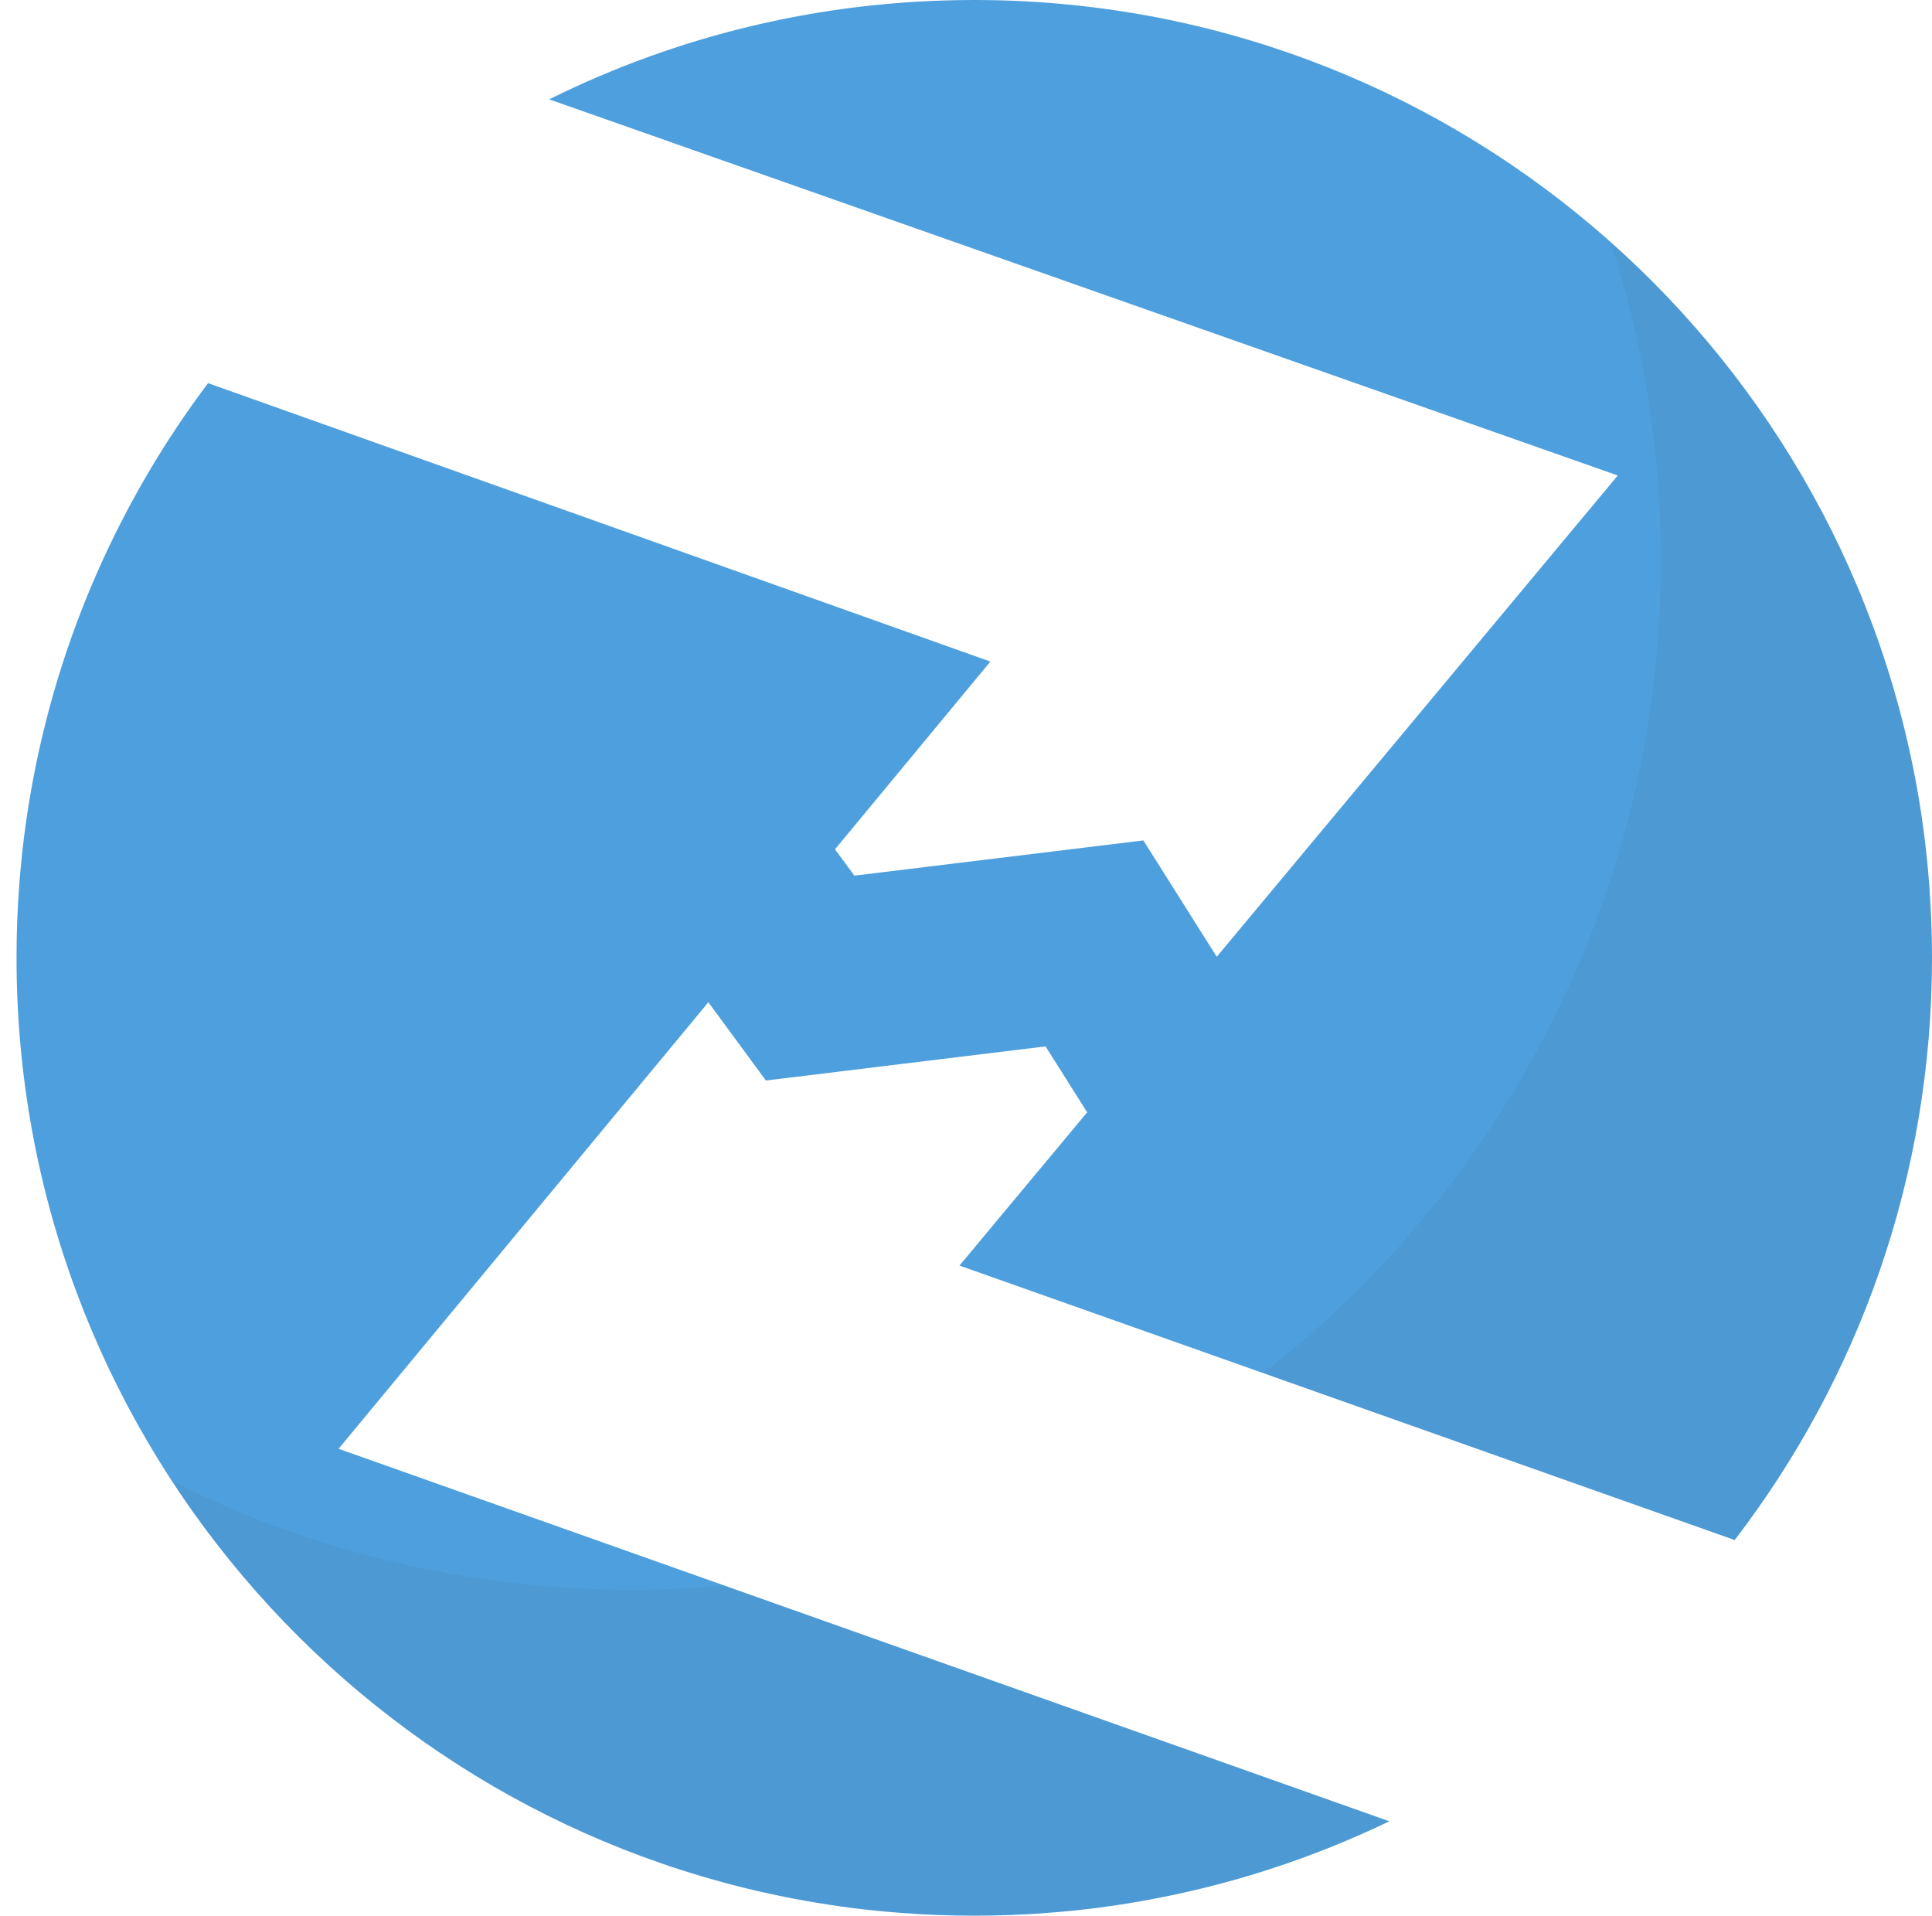
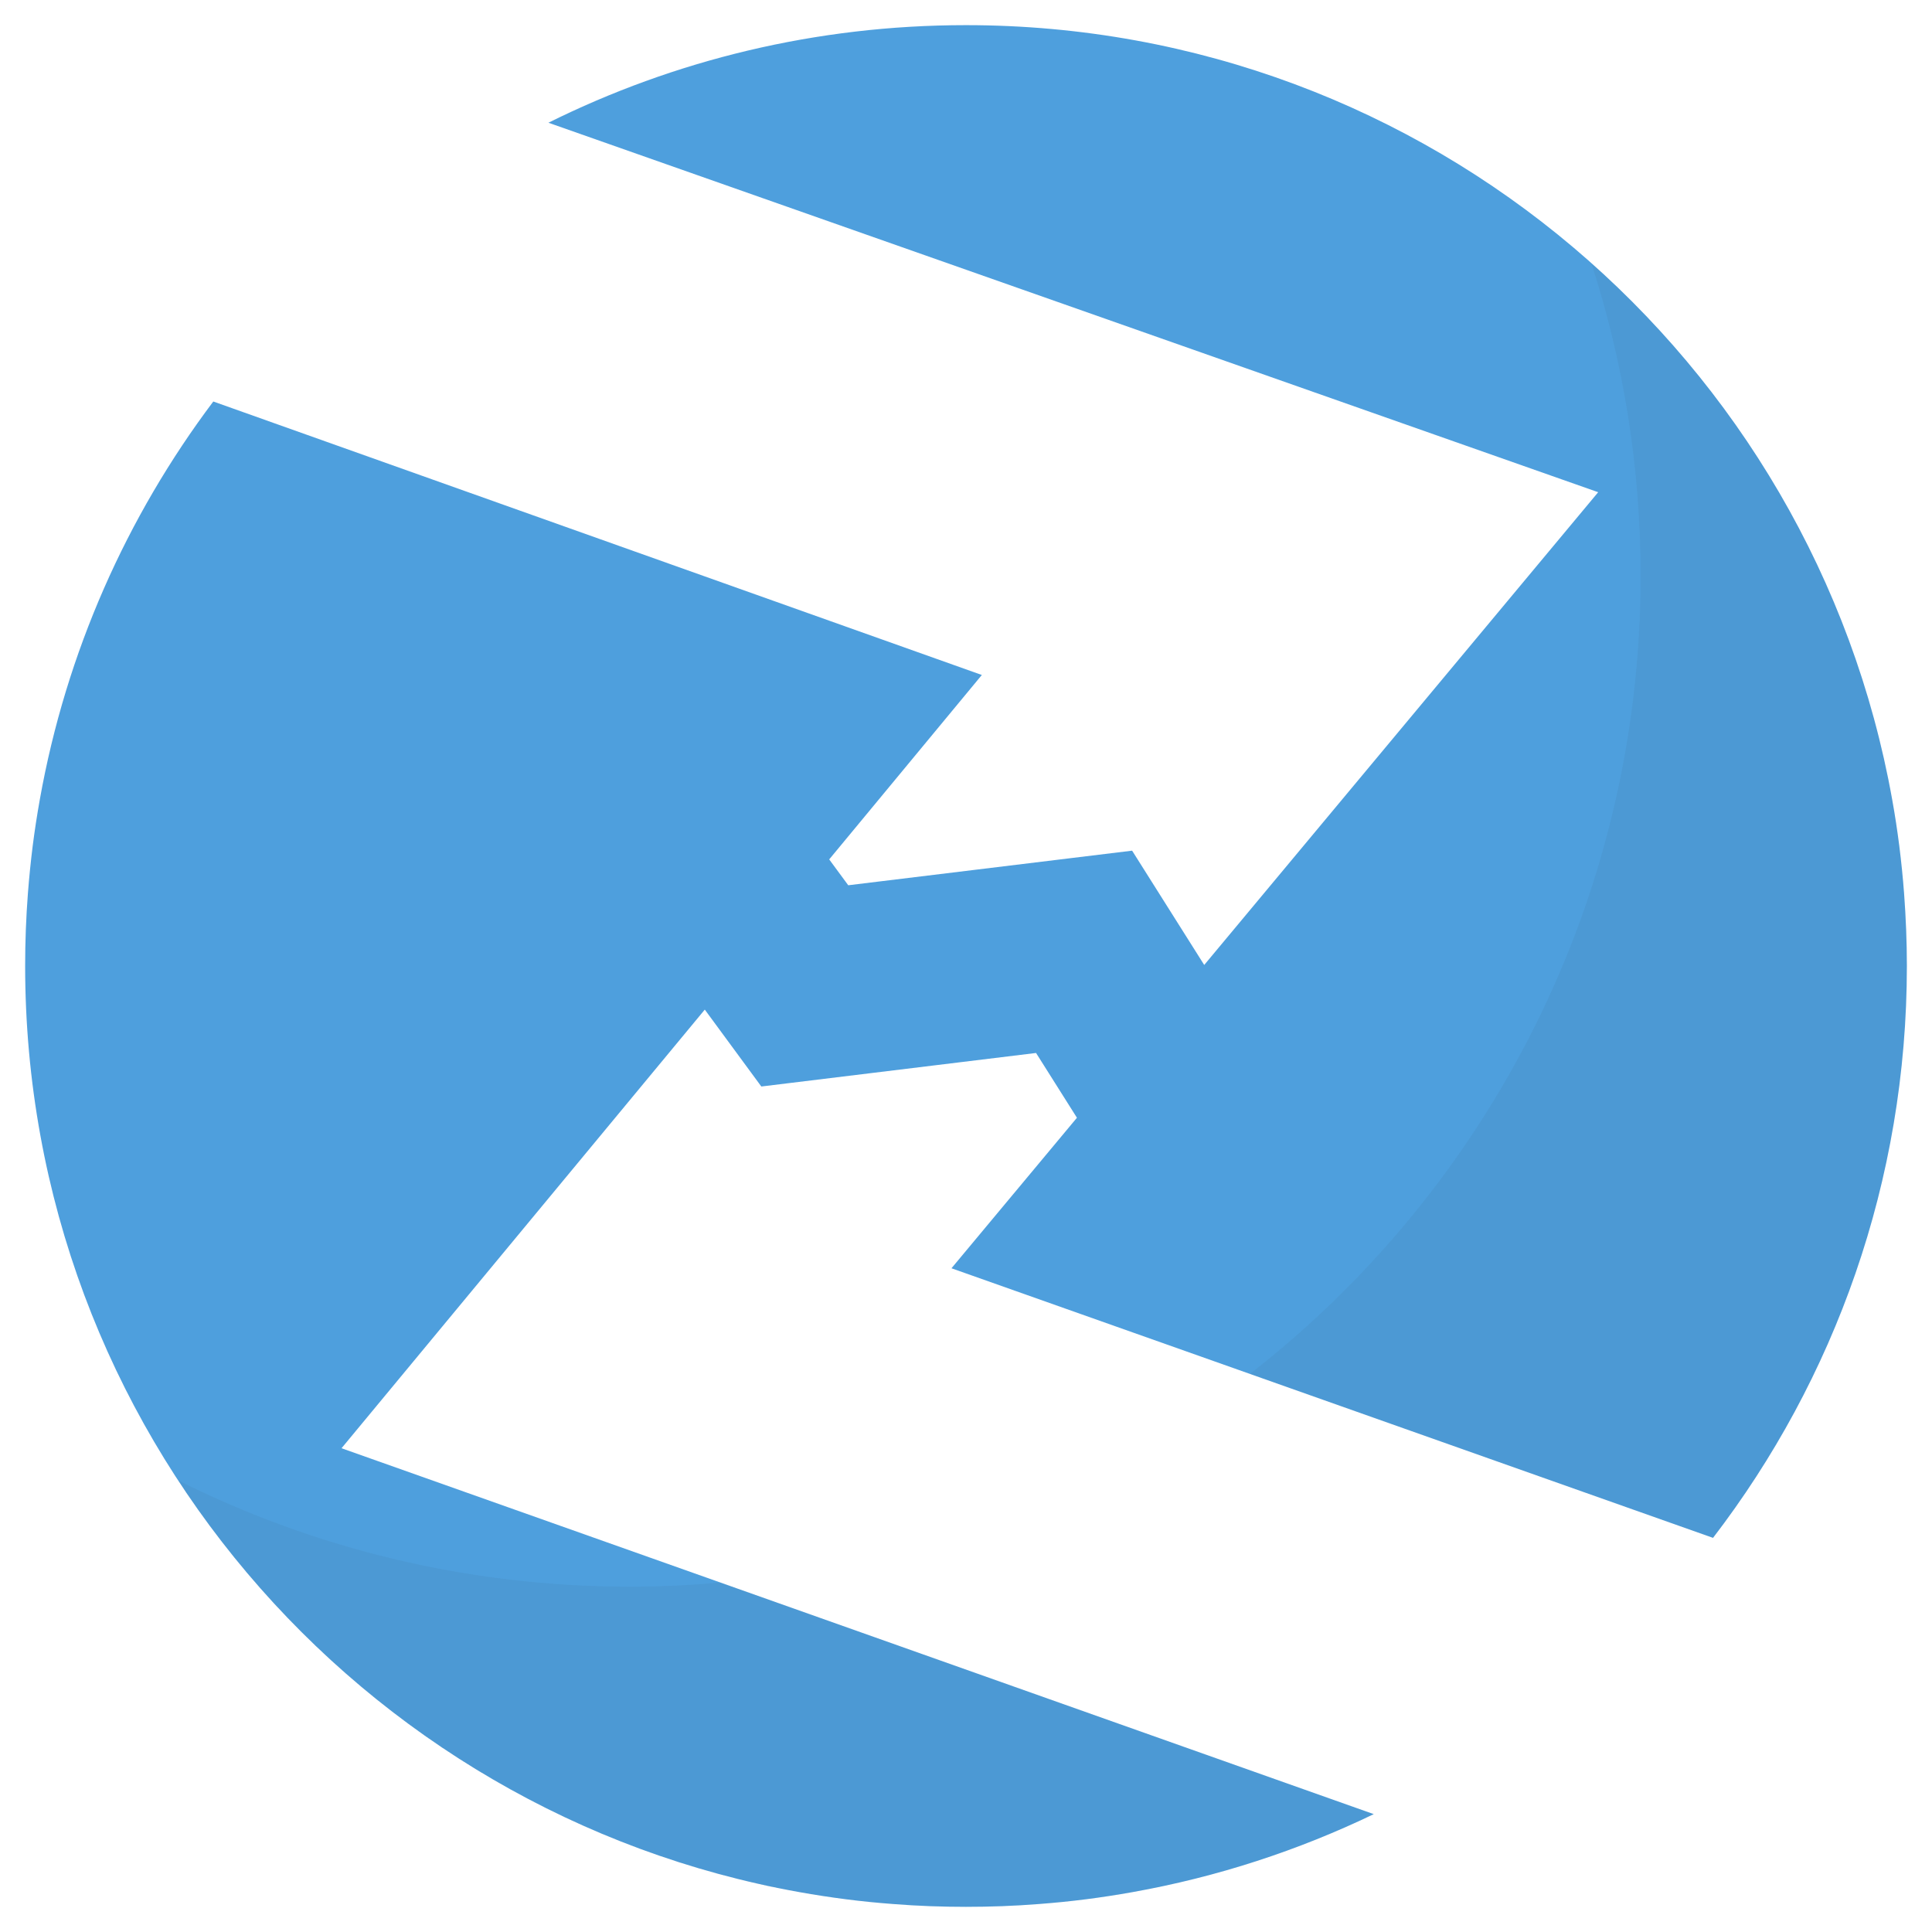
- <svg xmlns="http://www.w3.org/2000/svg" version="1.1" id="Layer_1" x="0px" y="0px" width="116.903px" height="115.901px" viewBox="0 0 116.903 115.901" enable-background="new 0 0 116.903 115.901" xml:space="preserve">
+ <svg xmlns="http://www.w3.org/2000/svg" version="1.1" id="Layer_1" x="0px" y="0px" width="119px" height="119px" viewBox="-1.049 -1.549 119 119" enable-background="new -1.049 -1.549 119 119" xml:space="preserve">
  <g>
    <g>
-       <path fill="#444445" d="M116.438,50.569c0.12,0.966,0.221,1.942,0.294,2.921C116.659,52.511,116.559,51.536,116.438,50.569z" />
-       <path fill="#444445" d="M12.589,23.181C7.262,30.266,3.526,38.612,1.904,47.693C3.526,38.612,7.262,30.266,12.589,23.181    L12.589,23.181z" />
-       <path fill="#444445" d="M58.946,0c28.51,0,52.203,20.579,57.051,47.693C111.149,20.579,87.456,0,58.946,0    C49.713,0,40.98,2.162,33.232,6.009v0.002C40.98,2.162,49.713,0,58.946,0z" />
-       <path fill="#444445" d="M1.168,53.491c0.076-0.979,0.174-1.955,0.294-2.921C1.342,51.536,1.244,52.511,1.168,53.491z" />
-       <path fill="#444445" d="M1,57.949c0,28.506,20.579,52.2,47.693,57.046C21.579,110.148,1,86.455,1,57.949z" />
-       <path fill="#444445" d="M54.49,115.73c-0.981-0.073-1.955-0.17-2.923-0.294C52.535,115.561,53.509,115.657,54.49,115.73z" />
-       <path fill="#444445" d="M66.333,115.437c-0.976,0.124-1.943,0.221-2.923,0.294C64.39,115.657,65.357,115.561,66.333,115.437z" />
-       <path fill="#4E9FDD" d="M20.487,87.654l22.375-27.017l3.482,4.736l16.922-2.065l2.518,3.99l-7.728,9.271l46.908,16.605    c7.49-9.764,11.939-21.975,11.939-35.227c0-1.499-0.062-2.985-0.171-4.458c-0.073-0.979-0.174-1.955-0.294-2.921    c-0.124-0.966-0.268-1.926-0.441-2.876C111.149,20.579,87.456,0,58.946,0C49.713,0,40.98,2.162,33.232,6.011L97.89,28.768    L73.624,57.887l-4.441-7.04l-17.485,2.131l-1.173-1.593l9.401-11.359L12.589,23.181C7.262,30.266,3.526,38.612,1.904,47.693    c-0.17,0.95-0.318,1.91-0.441,2.876c-0.12,0.966-0.219,1.942-0.294,2.921C1.056,54.964,1,56.45,1,57.949    c0,28.506,20.579,52.2,47.693,57.046c0.953,0.171,1.909,0.317,2.875,0.441c0.968,0.124,1.941,0.221,2.923,0.294    c1.472,0.117,2.962,0.171,4.456,0.171c1.502,0,2.989-0.054,4.464-0.171c0.979-0.073,1.947-0.17,2.923-0.294    c0.969-0.124,1.925-0.271,2.873-0.441c5.23-0.933,10.217-2.57,14.859-4.804L20.487,87.654z" />
+       <path fill="#444445" d="M115.938,50.569c0.12,0.966,0.221,1.942,0.294,2.921C116.159,52.511,116.059,51.536,115.938,50.569z" />
+       <path fill="#444445" d="M12.089,23.181C6.762,30.266,3.026,38.612,1.404,47.693C3.026,38.612,6.762,30.266,12.089,23.181    L12.089,23.181z" />
+       <path fill="#444445" d="M58.446,0c28.51,0,52.203,20.579,57.051,47.693C110.649,20.579,86.956,0,58.446,0    C49.213,0,40.48,2.162,32.732,6.009v0.002C40.48,2.162,49.213,0,58.446,0z" />
+       <path fill="#444445" d="M0.668,53.491c0.076-0.979,0.174-1.955,0.294-2.921C0.842,51.536,0.744,52.511,0.668,53.491z" />
+       <path fill="#444445" d="M0.5,57.949c0,28.506,20.579,52.2,47.693,57.046C21.079,110.148,0.5,86.455,0.5,57.949z" />
+       <path fill="#444445" d="M53.99,115.73c-0.981-0.073-1.955-0.17-2.923-0.294C52.035,115.561,53.009,115.657,53.99,115.73z" />
+       <path fill="#444445" d="M65.833,115.437c-0.976,0.124-1.943,0.221-2.923,0.294C63.89,115.657,64.857,115.561,65.833,115.437z" />
+       <path fill="#4E9FDD" d="M19.987,87.654l22.375-27.017l3.482,4.736l16.922-2.065l2.518,3.99l-7.728,9.271l46.908,16.605    c7.49-9.764,11.939-21.975,11.939-35.227c0-1.499-0.062-2.985-0.171-4.458c-0.073-0.979-0.174-1.955-0.294-2.921    c-0.124-0.966-0.268-1.926-0.441-2.876C110.649,20.579,86.956,0,58.446,0C49.213,0,40.48,2.162,32.732,6.011L97.39,28.768    L73.124,57.887l-4.441-7.04l-17.485,2.131l-1.173-1.593l9.401-11.359L12.089,23.181C6.762,30.266,3.026,38.612,1.404,47.693    c-0.17,0.95-0.318,1.91-0.441,2.876c-0.12,0.966-0.219,1.942-0.294,2.921C0.556,54.964,0.5,56.45,0.5,57.949    c0,28.506,20.579,52.2,47.693,57.046c0.953,0.171,1.909,0.317,2.875,0.441c0.968,0.124,1.941,0.221,2.923,0.294    c1.472,0.117,2.962,0.171,4.456,0.171c1.502,0,2.989-0.054,4.464-0.171c0.979-0.073,1.947-0.17,2.923-0.294    c0.969-0.124,1.925-0.271,2.873-0.441c5.23-0.933,10.217-2.57,14.859-4.804L19.987,87.654z" />
    </g>
    <g opacity="0.5">
-       <path opacity="0.1" fill="#231F20" d="M38.23,96.18c-9.991,0-19.43-2.354-27.802-6.543c8.564,13.086,22.275,22.506,38.264,25.358    c0.953,0.171,1.909,0.317,2.875,0.441c0.968,0.124,1.941,0.221,2.923,0.294c1.472,0.117,2.962,0.171,4.456,0.171    c1.502,0,2.989-0.054,4.464-0.171c0.979-0.073,1.947-0.17,2.923-0.294c0.969-0.124,1.925-0.271,2.873-0.441    c5.23-0.933,10.217-2.57,14.859-4.8L43.818,95.924C41.978,96.095,40.115,96.18,38.23,96.18z" />
-       <path opacity="0.1" fill="#231F20" d="M116.732,53.491c-0.073-0.979-0.174-1.955-0.294-2.921    c-0.124-0.966-0.268-1.926-0.441-2.876c-2.33-13.045-9.032-24.567-18.525-33.024c1.963,6.059,3.031,12.524,3.031,19.238    c0,19.991-9.423,37.778-24.064,49.171l28.525,10.098c7.49-9.764,11.939-21.975,11.939-35.225    C116.903,56.45,116.841,54.964,116.732,53.491z" />
+       <path opacity="0.1" fill="#231F20" enable-background="new    " d="M37.73,96.18c-9.991,0-19.43-2.354-27.802-6.543    c8.564,13.086,22.275,22.506,38.264,25.358c0.953,0.171,1.909,0.317,2.875,0.441c0.968,0.124,1.941,0.221,2.923,0.294    c1.472,0.117,2.962,0.171,4.456,0.171c1.502,0,2.989-0.054,4.464-0.171c0.979-0.073,1.947-0.17,2.923-0.294    c0.969-0.124,1.925-0.271,2.873-0.441c5.23-0.933,10.217-2.57,14.859-4.8L43.318,95.924C41.478,96.095,39.615,96.18,37.73,96.18z" />
+       <path opacity="0.1" fill="#231F20" enable-background="new    " d="M116.232,53.491c-0.073-0.979-0.174-1.955-0.294-2.921    c-0.124-0.966-0.268-1.926-0.441-2.876c-2.33-13.045-9.032-24.567-18.525-33.024c1.963,6.059,3.031,12.524,3.031,19.238    c0,19.991-9.423,37.778-24.064,49.171l28.525,10.098c7.49-9.764,11.939-21.975,11.939-35.225    C116.403,56.45,116.341,54.964,116.232,53.491z" />
    </g>
  </g>
</svg>
